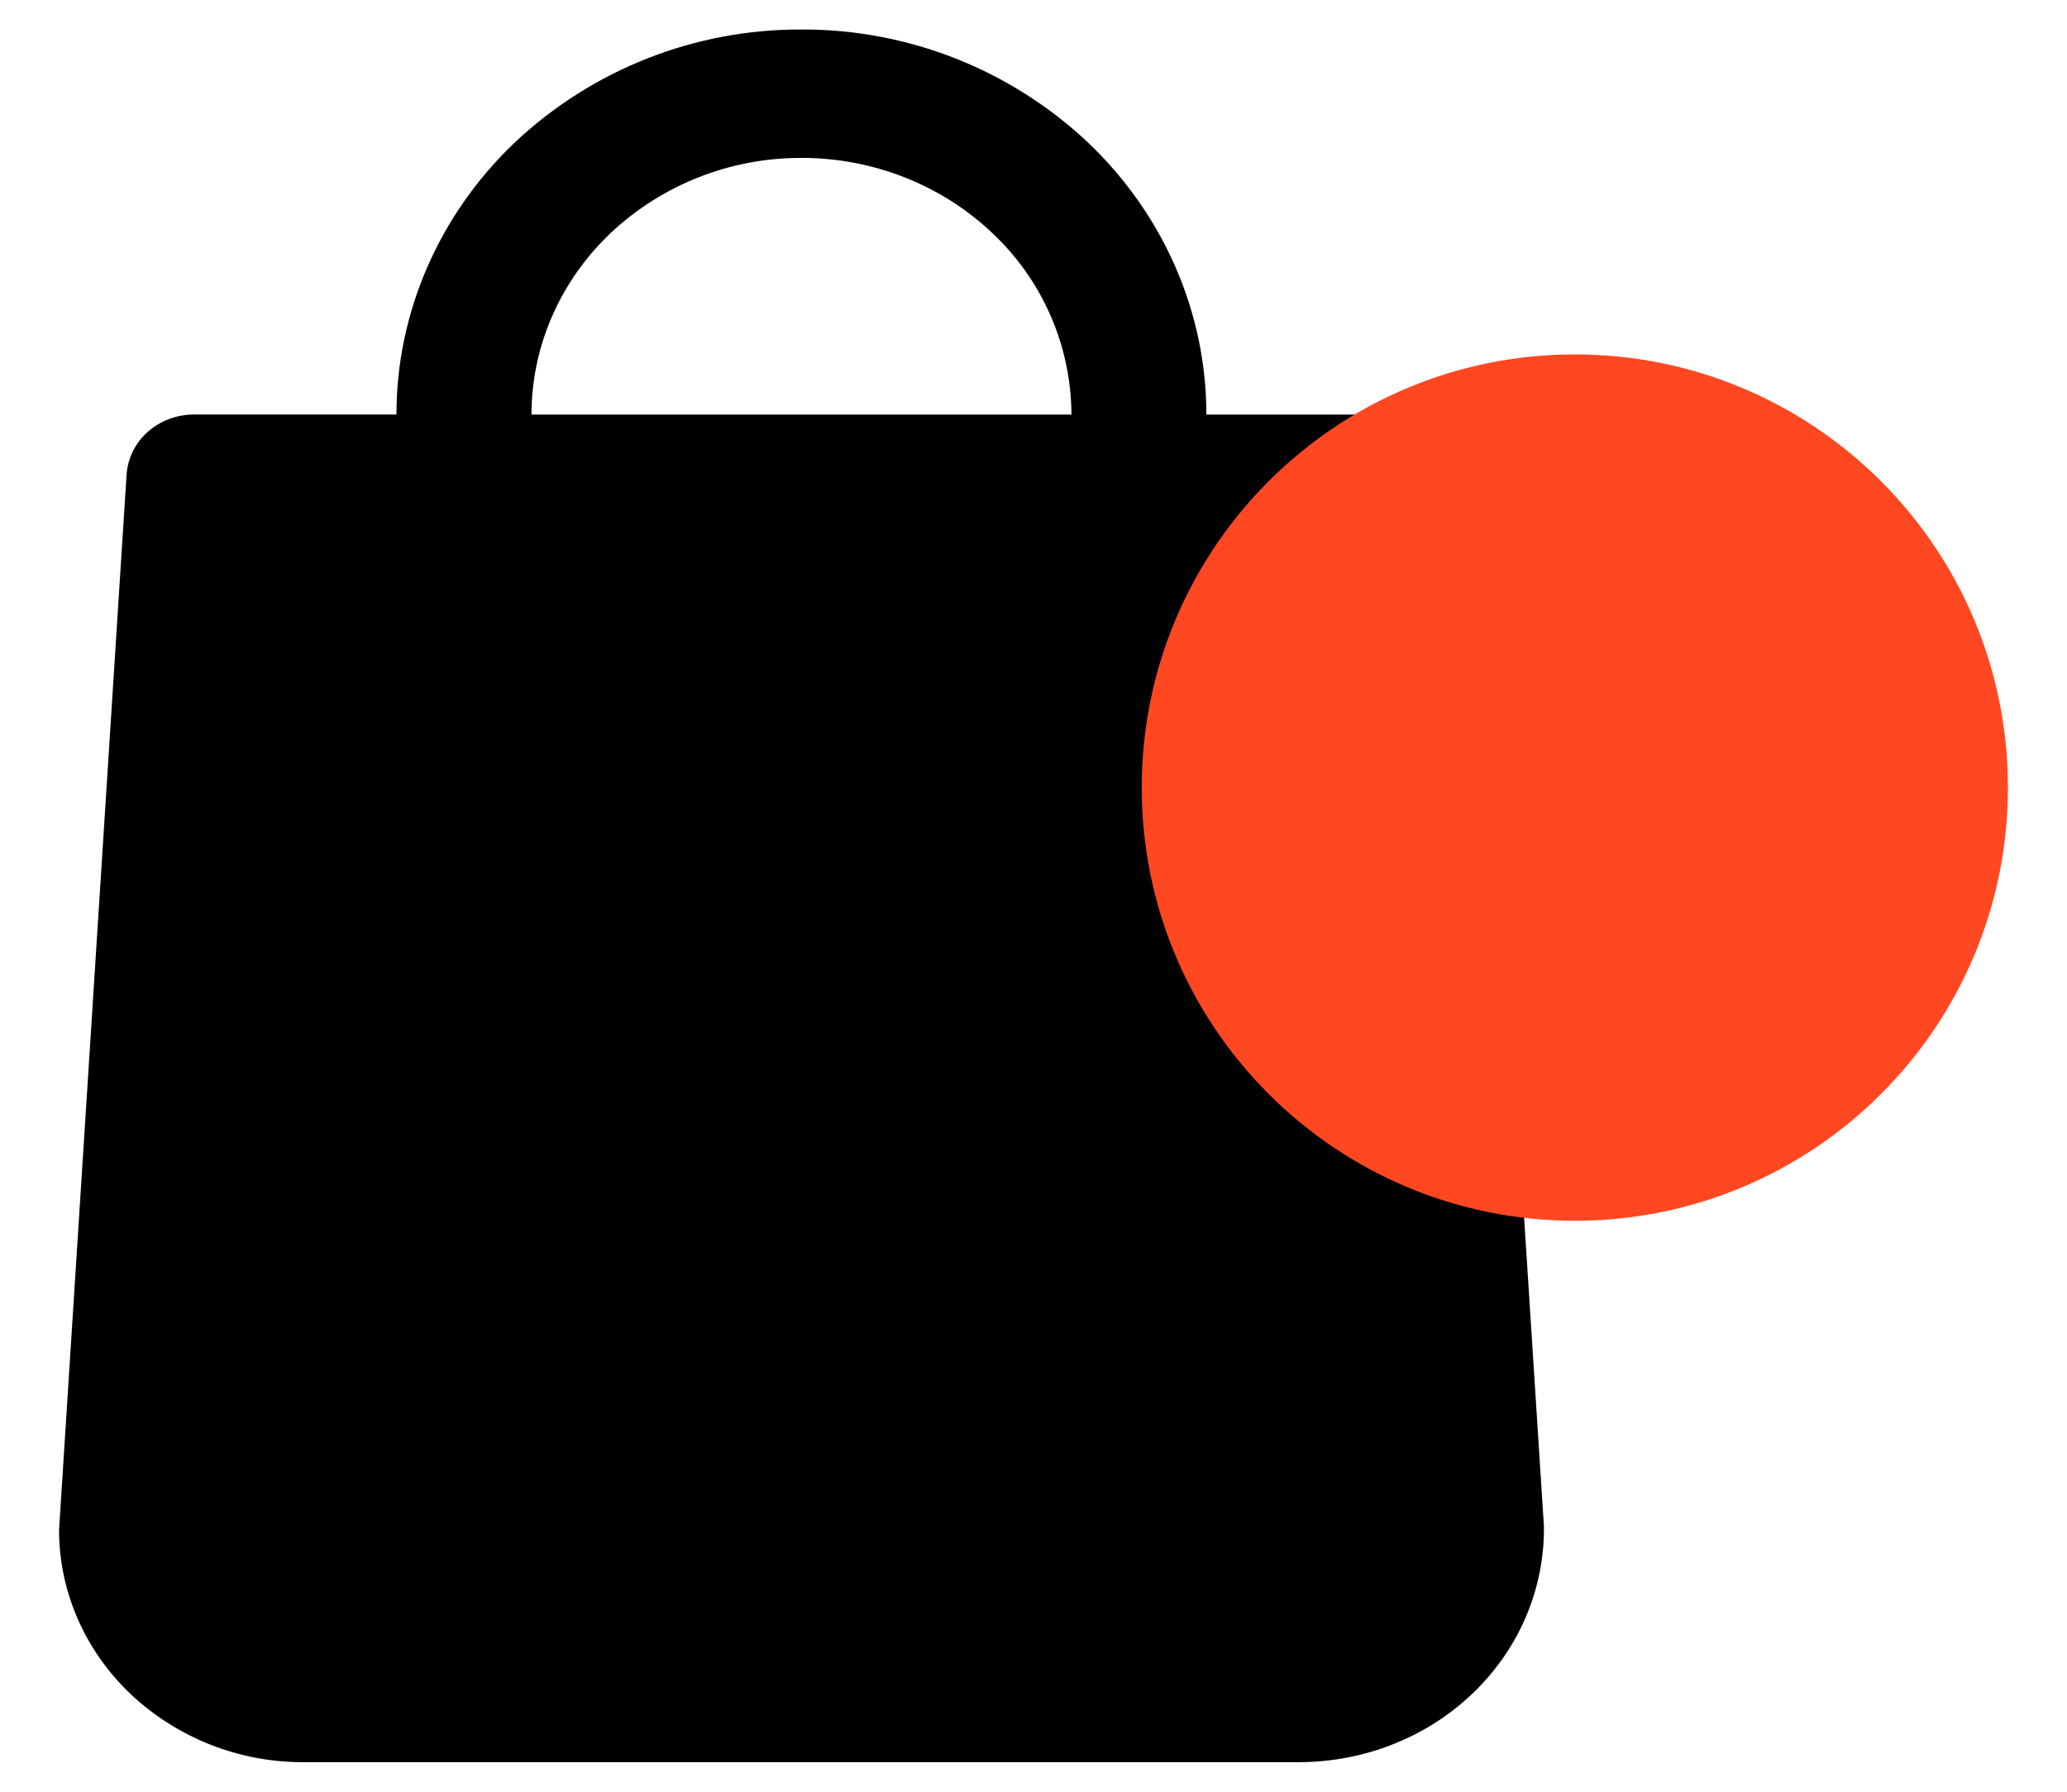
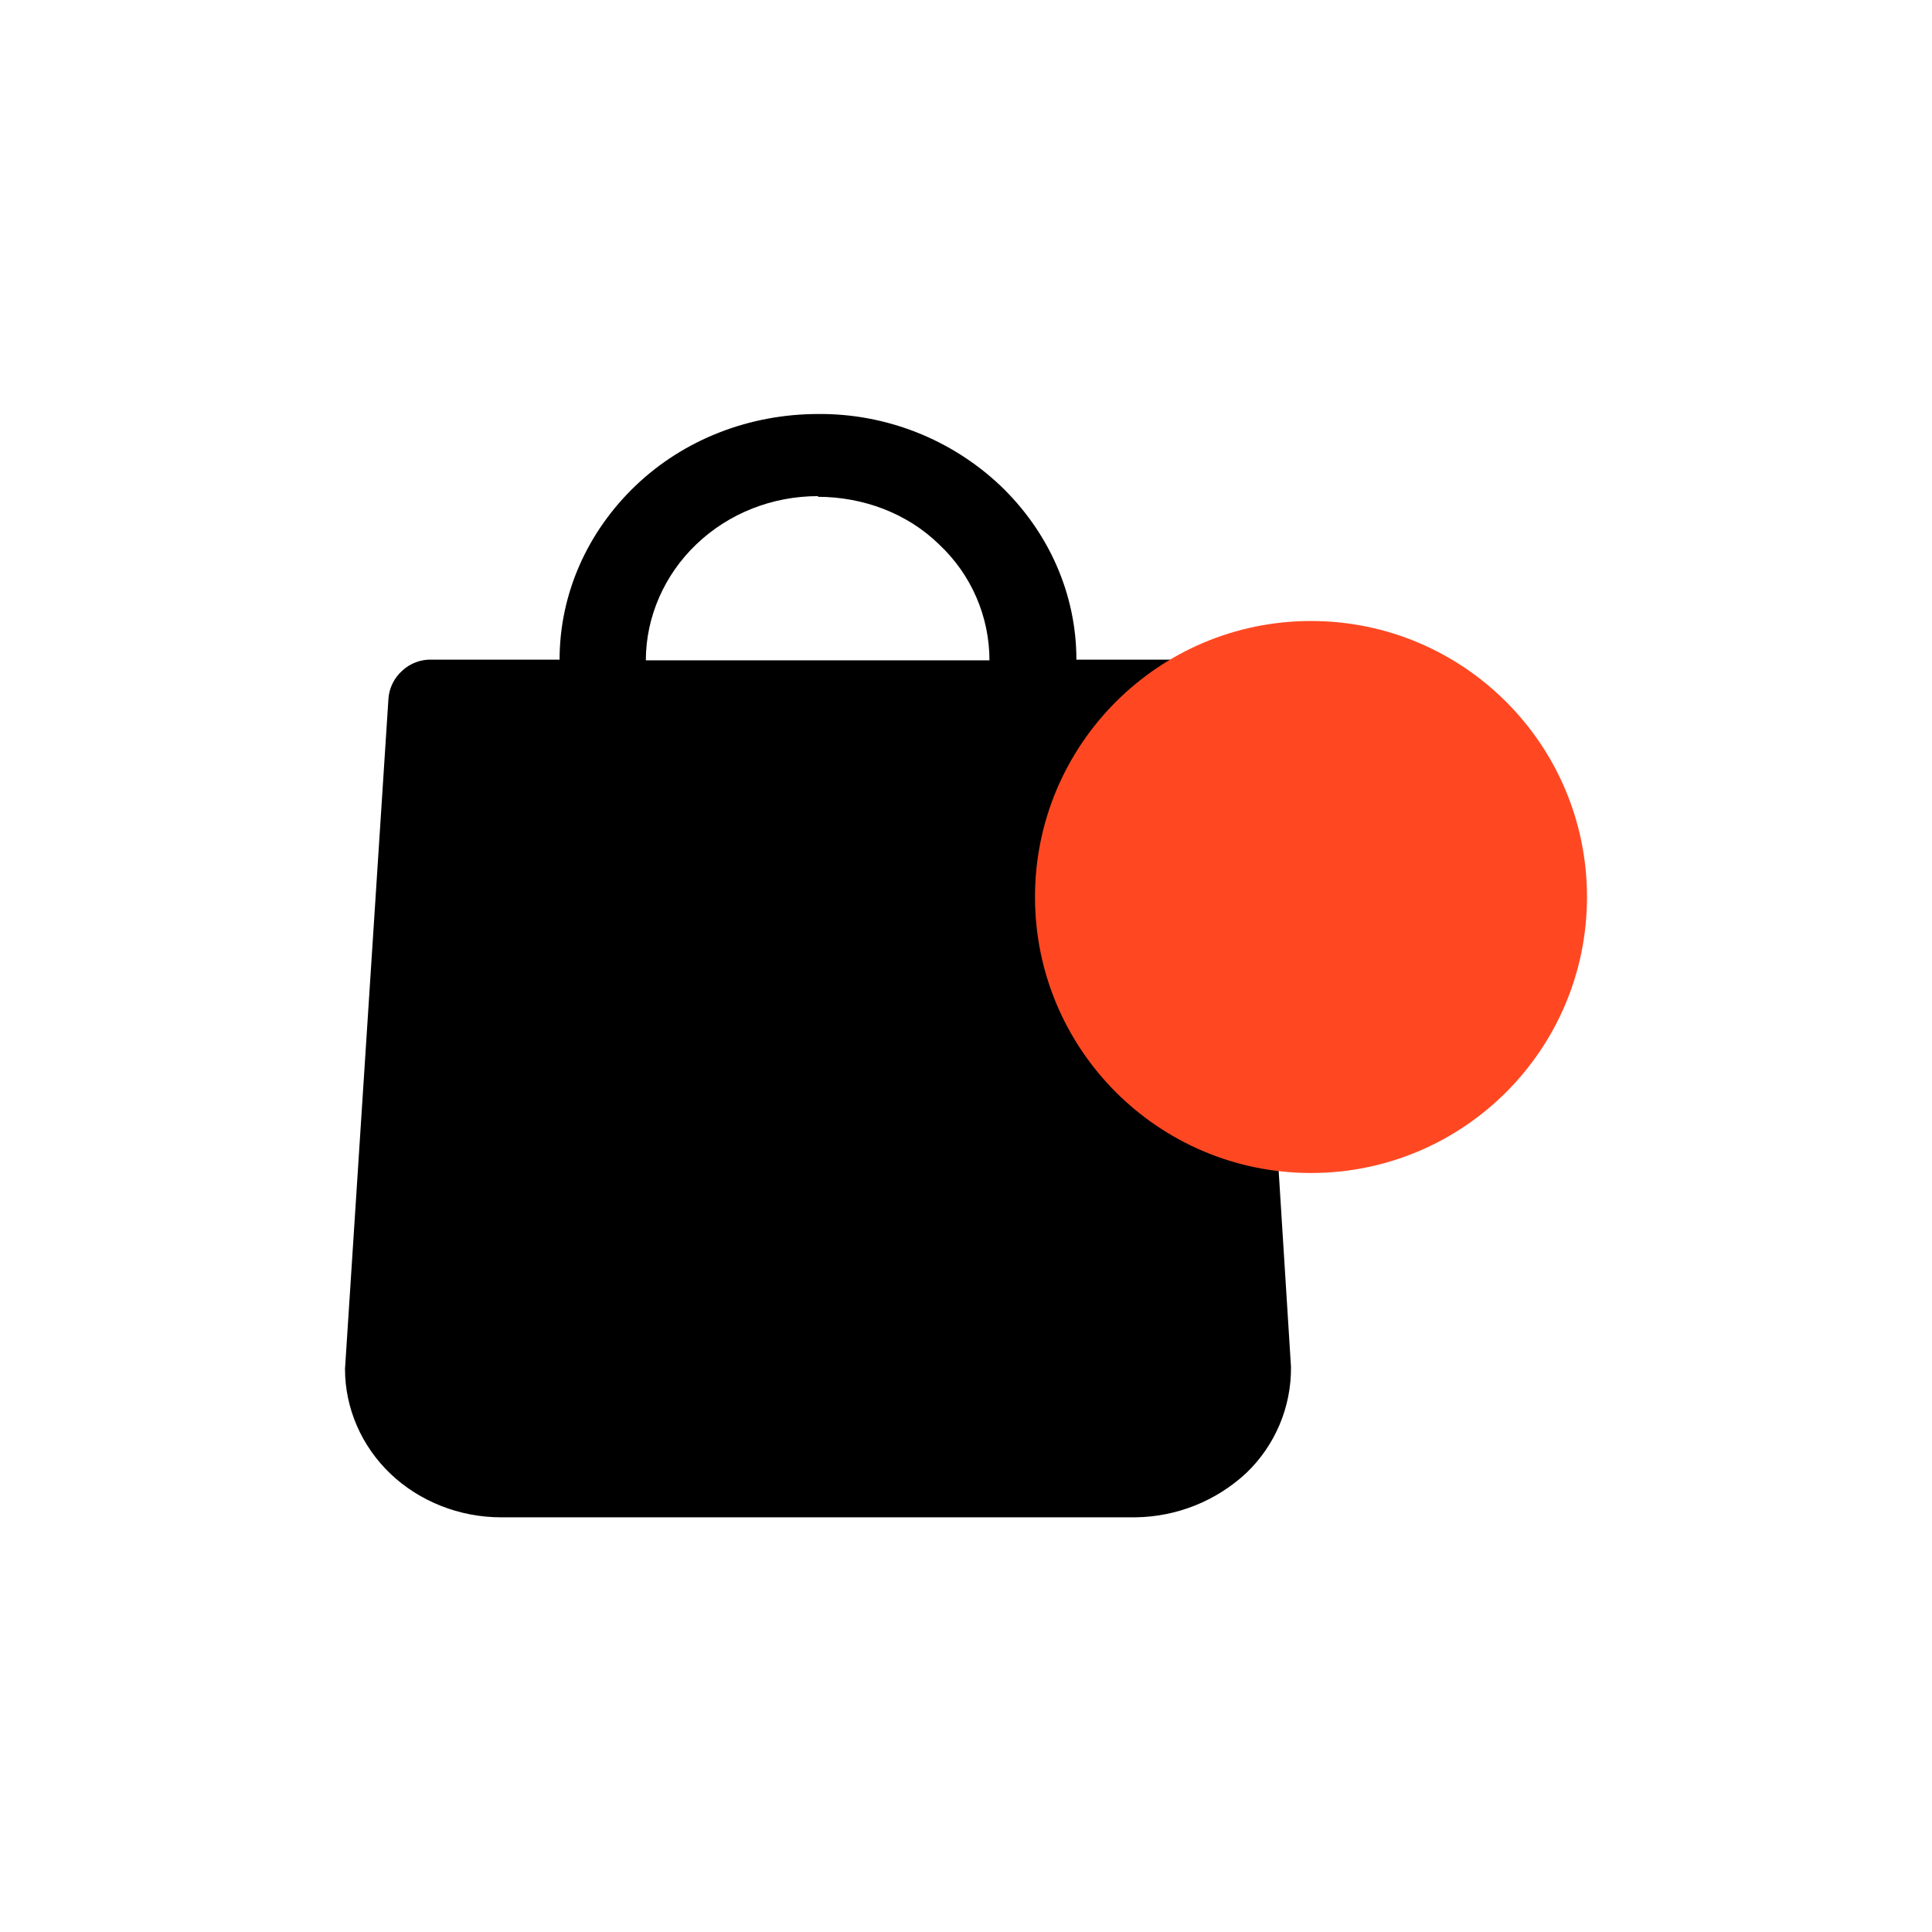
- <svg xmlns="http://www.w3.org/2000/svg" viewBox="0 0 30 26" fill="none">
-   <path d="M21.428 6.891a.913.913 0 0 0-.307-.622 1.008 1.008 0 0 0-.672-.253h-2.94c0-1.482-.619-2.903-1.72-3.95A6.036 6.036 0 0 0 11.631.428a6.036 6.036 0 0 0-4.156 1.636c-1.102 1.048-1.721 2.47-1.721 3.951H2.816c-.25 0-.49.09-.673.253a.913.913 0 0 0-.306.622l-.98 15.31c0 .894.374 1.751 1.039 2.383a3.642 3.642 0 0 0 2.507.988h14.459c.47-.002.935-.091 1.369-.265a3.57 3.57 0 0 0 1.156-.745c.33-.319.59-.697.765-1.112.175-.415.262-.858.256-1.305l-.98-15.254Zm-9.796-4.6c1.04 0 2.036.393 2.77 1.091a3.634 3.634 0 0 1 1.149 2.634H7.714c0-.988.413-1.935 1.148-2.634a4.024 4.024 0 0 1 2.77-1.09Z" fill="currentColor" />
-   <circle cx="22.857" cy="11.429" fill="#FF4822" r="6.286" />
+ <svg xmlns="http://www.w3.org/2000/svg" fill="none" viewBox="0 0 28 28">
+   <path fill="currentColor" d="M18.1 10.11q-.03-.23-.2-.4a.6.6 0 0 0-.43-.15H15.6c0-.95-.4-1.85-1.1-2.52A3.8 3.8 0 0 0 11.86 6c-1 0-1.95.37-2.65 1.04s-1.1 1.57-1.1 2.52H6.26a.6.6 0 0 0-.43.16.6.6 0 0 0-.2.4L5 19.84c0 .57.24 1.12.66 1.52s1 .63 1.6.63h9.2a2.4 2.4 0 0 0 1.6-.64 2.1 2.1 0 0 0 .65-1.54zM11.85 7.2c.66 0 1.3.24 1.76.69.47.44.73 1.05.73 1.68H9.36c0-.63.27-1.24.73-1.68.47-.45 1.1-.7 1.77-.7" />
+   <circle cx="19" cy="13" r="4" fill="#ff4822" />
</svg>
